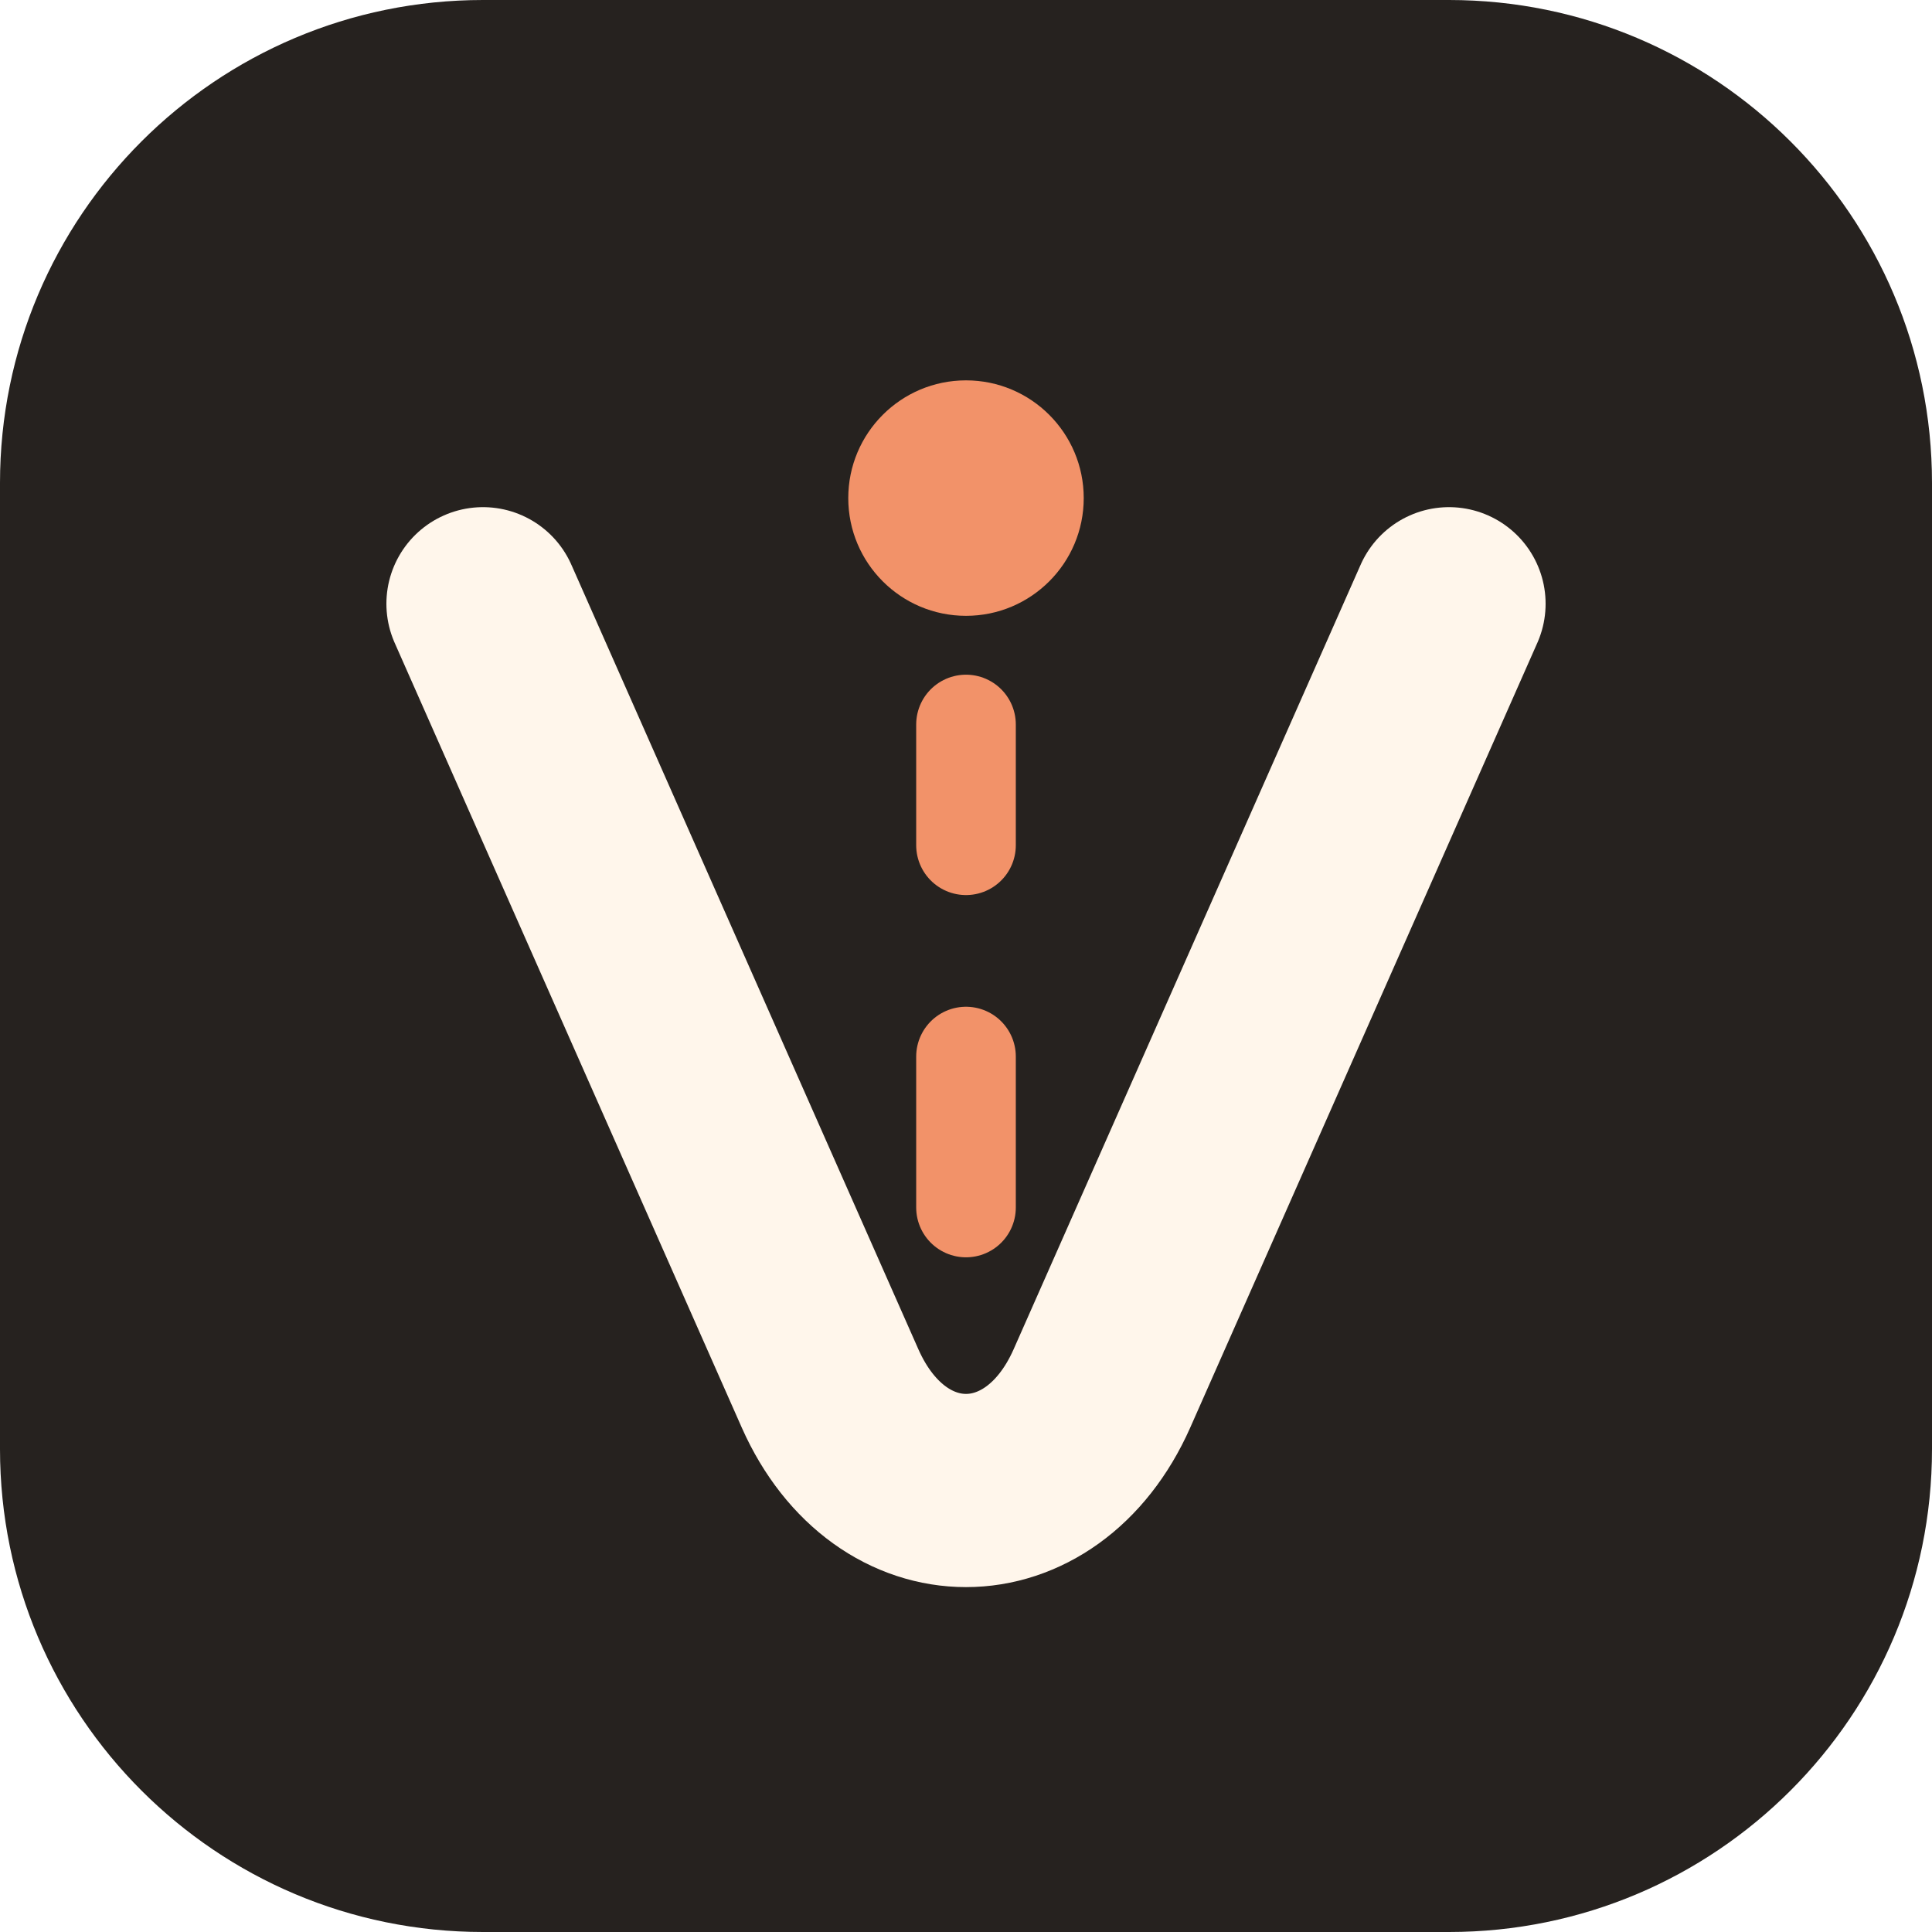
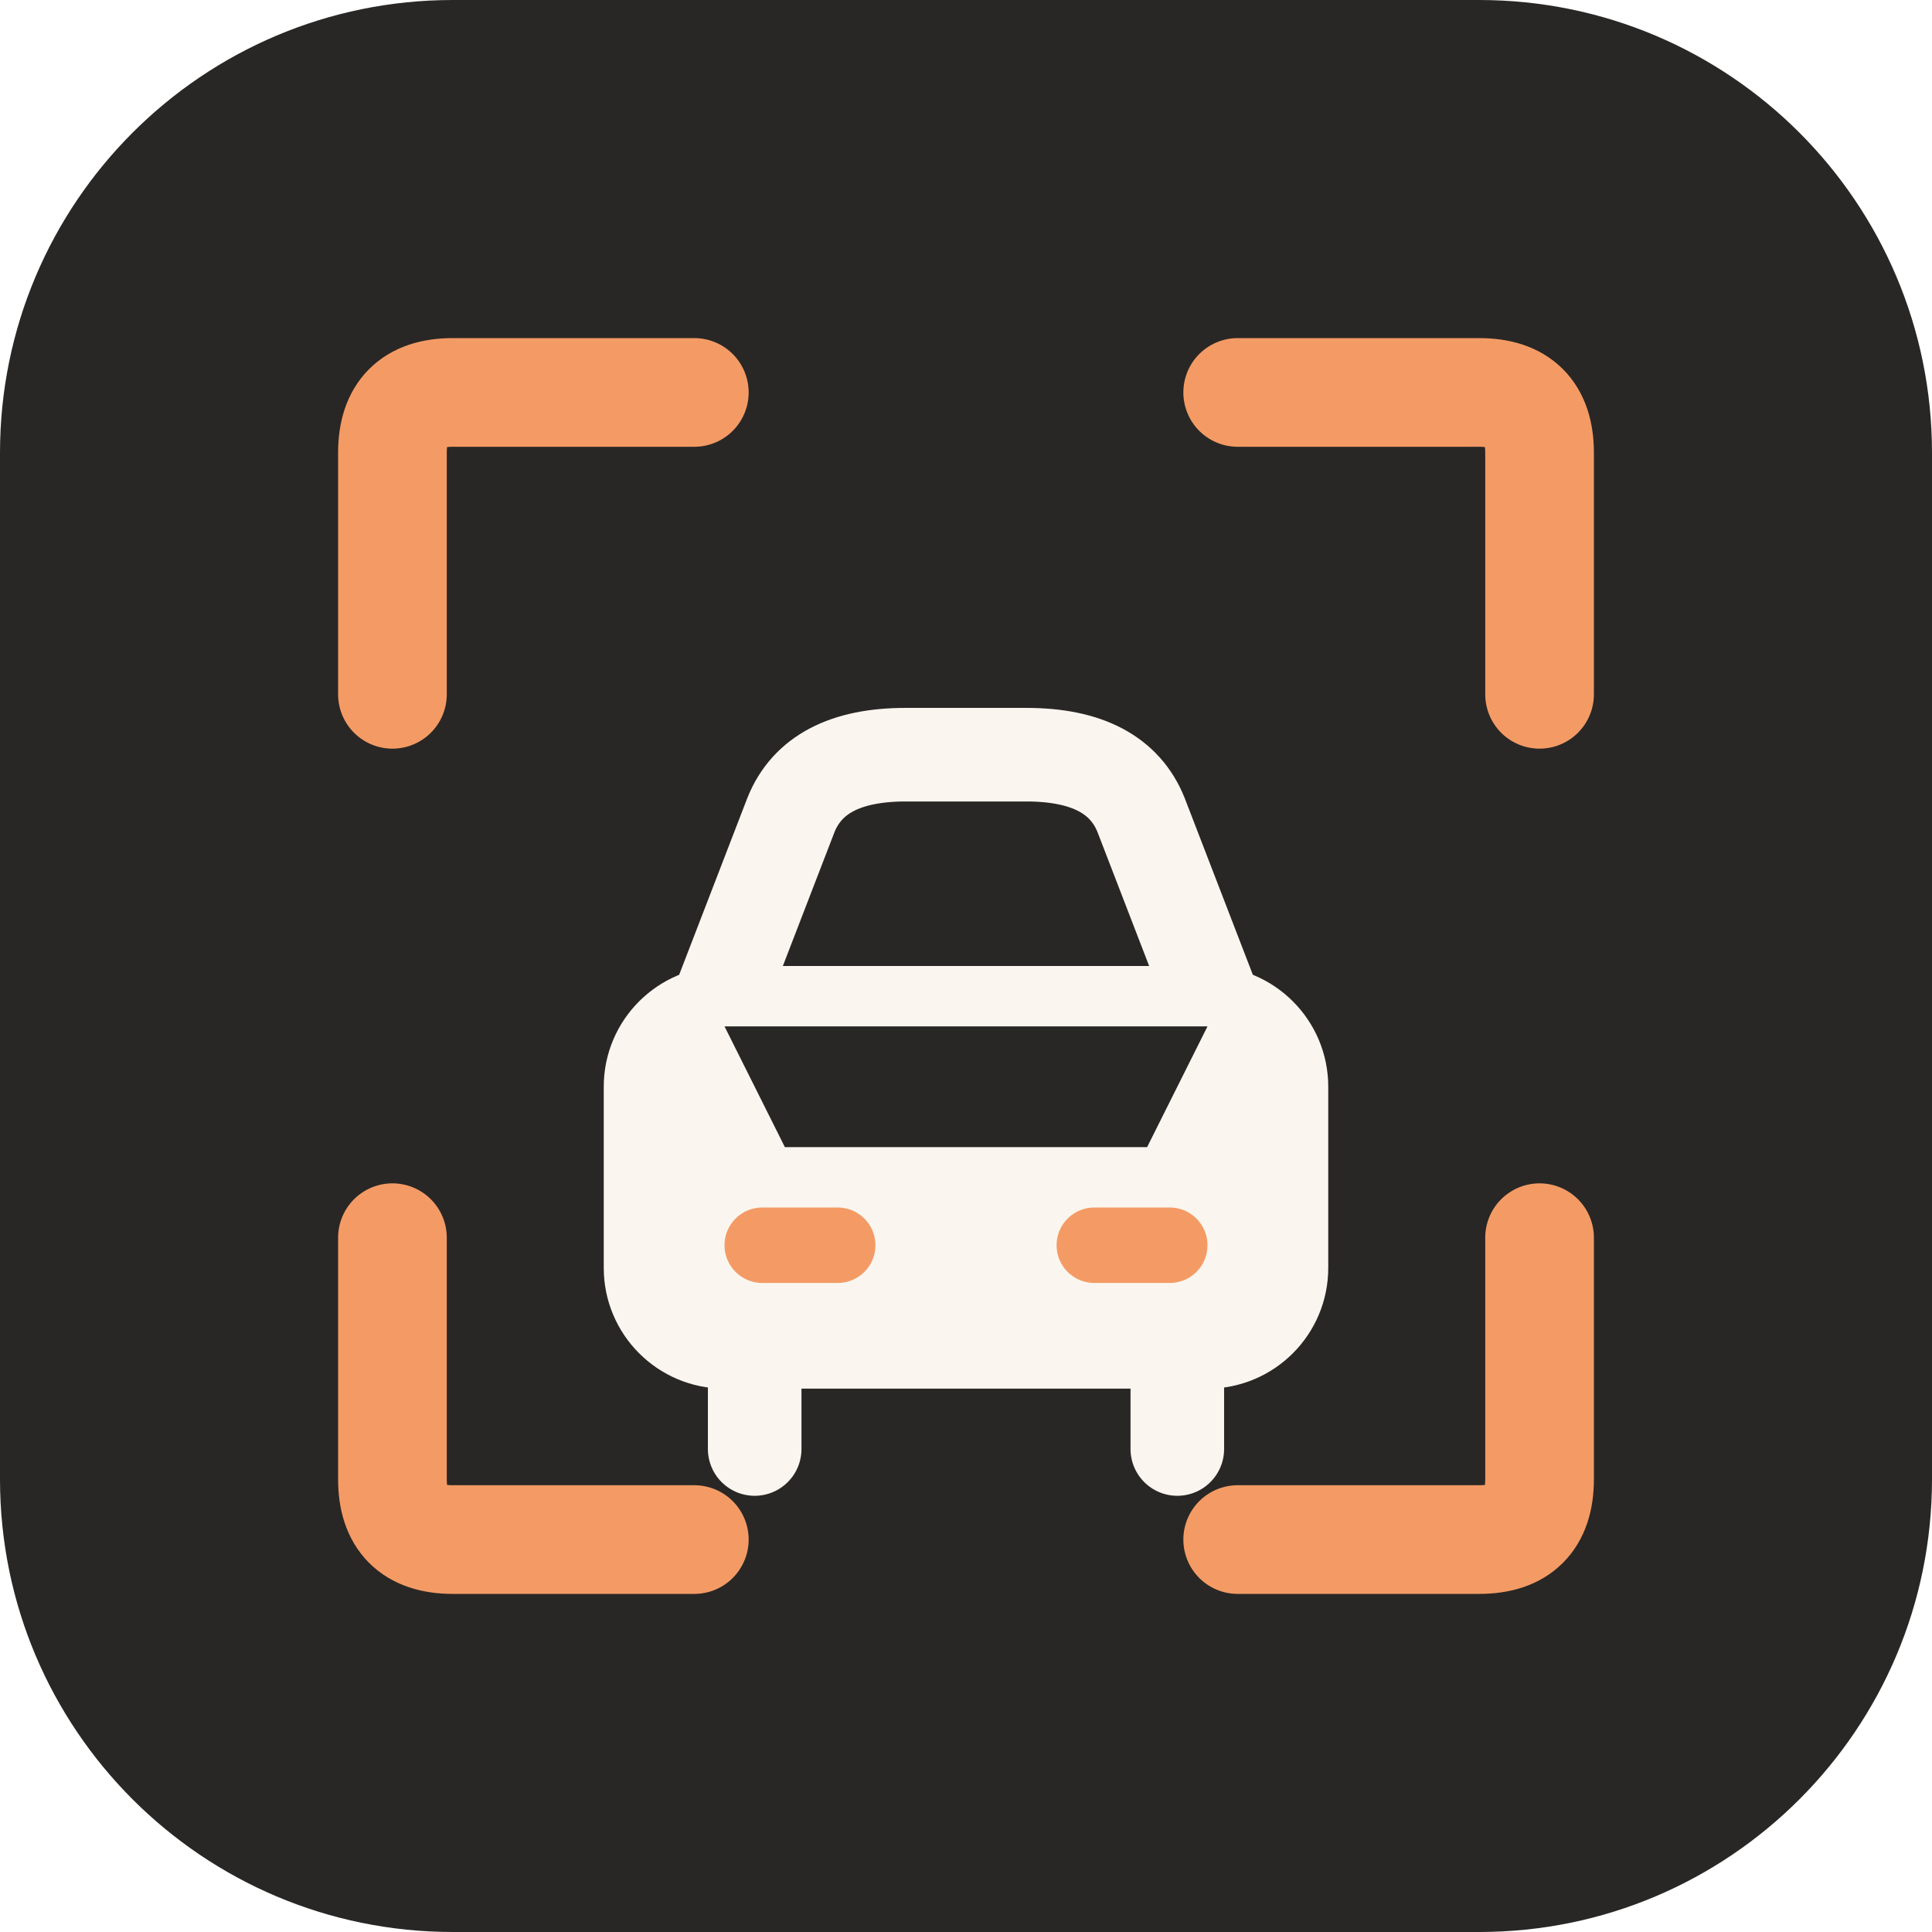
- <svg xmlns="http://www.w3.org/2000/svg" viewBox="0 0 64 64" role="img" aria-label="VisionGuard logo">
-   <rect width="64" height="64" rx="16" fill="#26221F" />
-   <path d="M16 20 L27.5 46 C29.5 50.5 34.5 50.5 36.5 46 L48 20" fill="none" stroke="#FFF6EB" stroke-width="6.4" stroke-linecap="round" stroke-linejoin="round" />
-   <path d="M32 24 V28 M32 35 V40" fill="none" stroke="#F29269" stroke-width="3.3" stroke-linecap="round" />
-   <circle cx="32" cy="16.5" r="3.9" fill="#F29269" />
+ <svg xmlns="http://www.w3.org/2000/svg" viewBox="0 0 64 64" role="img" aria-label="VisionGuard camera framing a vehicle">
+   <rect width="64" height="64" rx="15" fill="#292725" />
+   <path d="M13 23V15Q13 13 15 13H23 M41 13H49Q51 13 51 15V23 M13 41V49Q13 51 15 51H23 M41 51H49Q51 51 51 49V41" fill="none" stroke="#F49B65" stroke-width="3.6" stroke-linecap="round" />
+   <path d="M23.5 34L26.2 27Q27 25 30 25H34Q37 25 37.8 27L40.5 34" fill="none" stroke="#FAF6EF" stroke-width="3.1" stroke-linejoin="round" />
+   <rect x="20" y="32" width="24" height="14" rx="4" fill="#FAF6EF" />
+   <path d="M24 34H40L38 38H26Z" fill="#292725" />
+   <rect x="24" y="40" width="5" height="2.5" rx="1.25" fill="#F49B65" />
+   <rect x="35" y="40" width="5" height="2.5" rx="1.25" fill="#F49B65" />
+   <path d="M25 46V48 M39 46V48" stroke="#FAF6EF" stroke-width="3.1" stroke-linecap="round" />
</svg>
